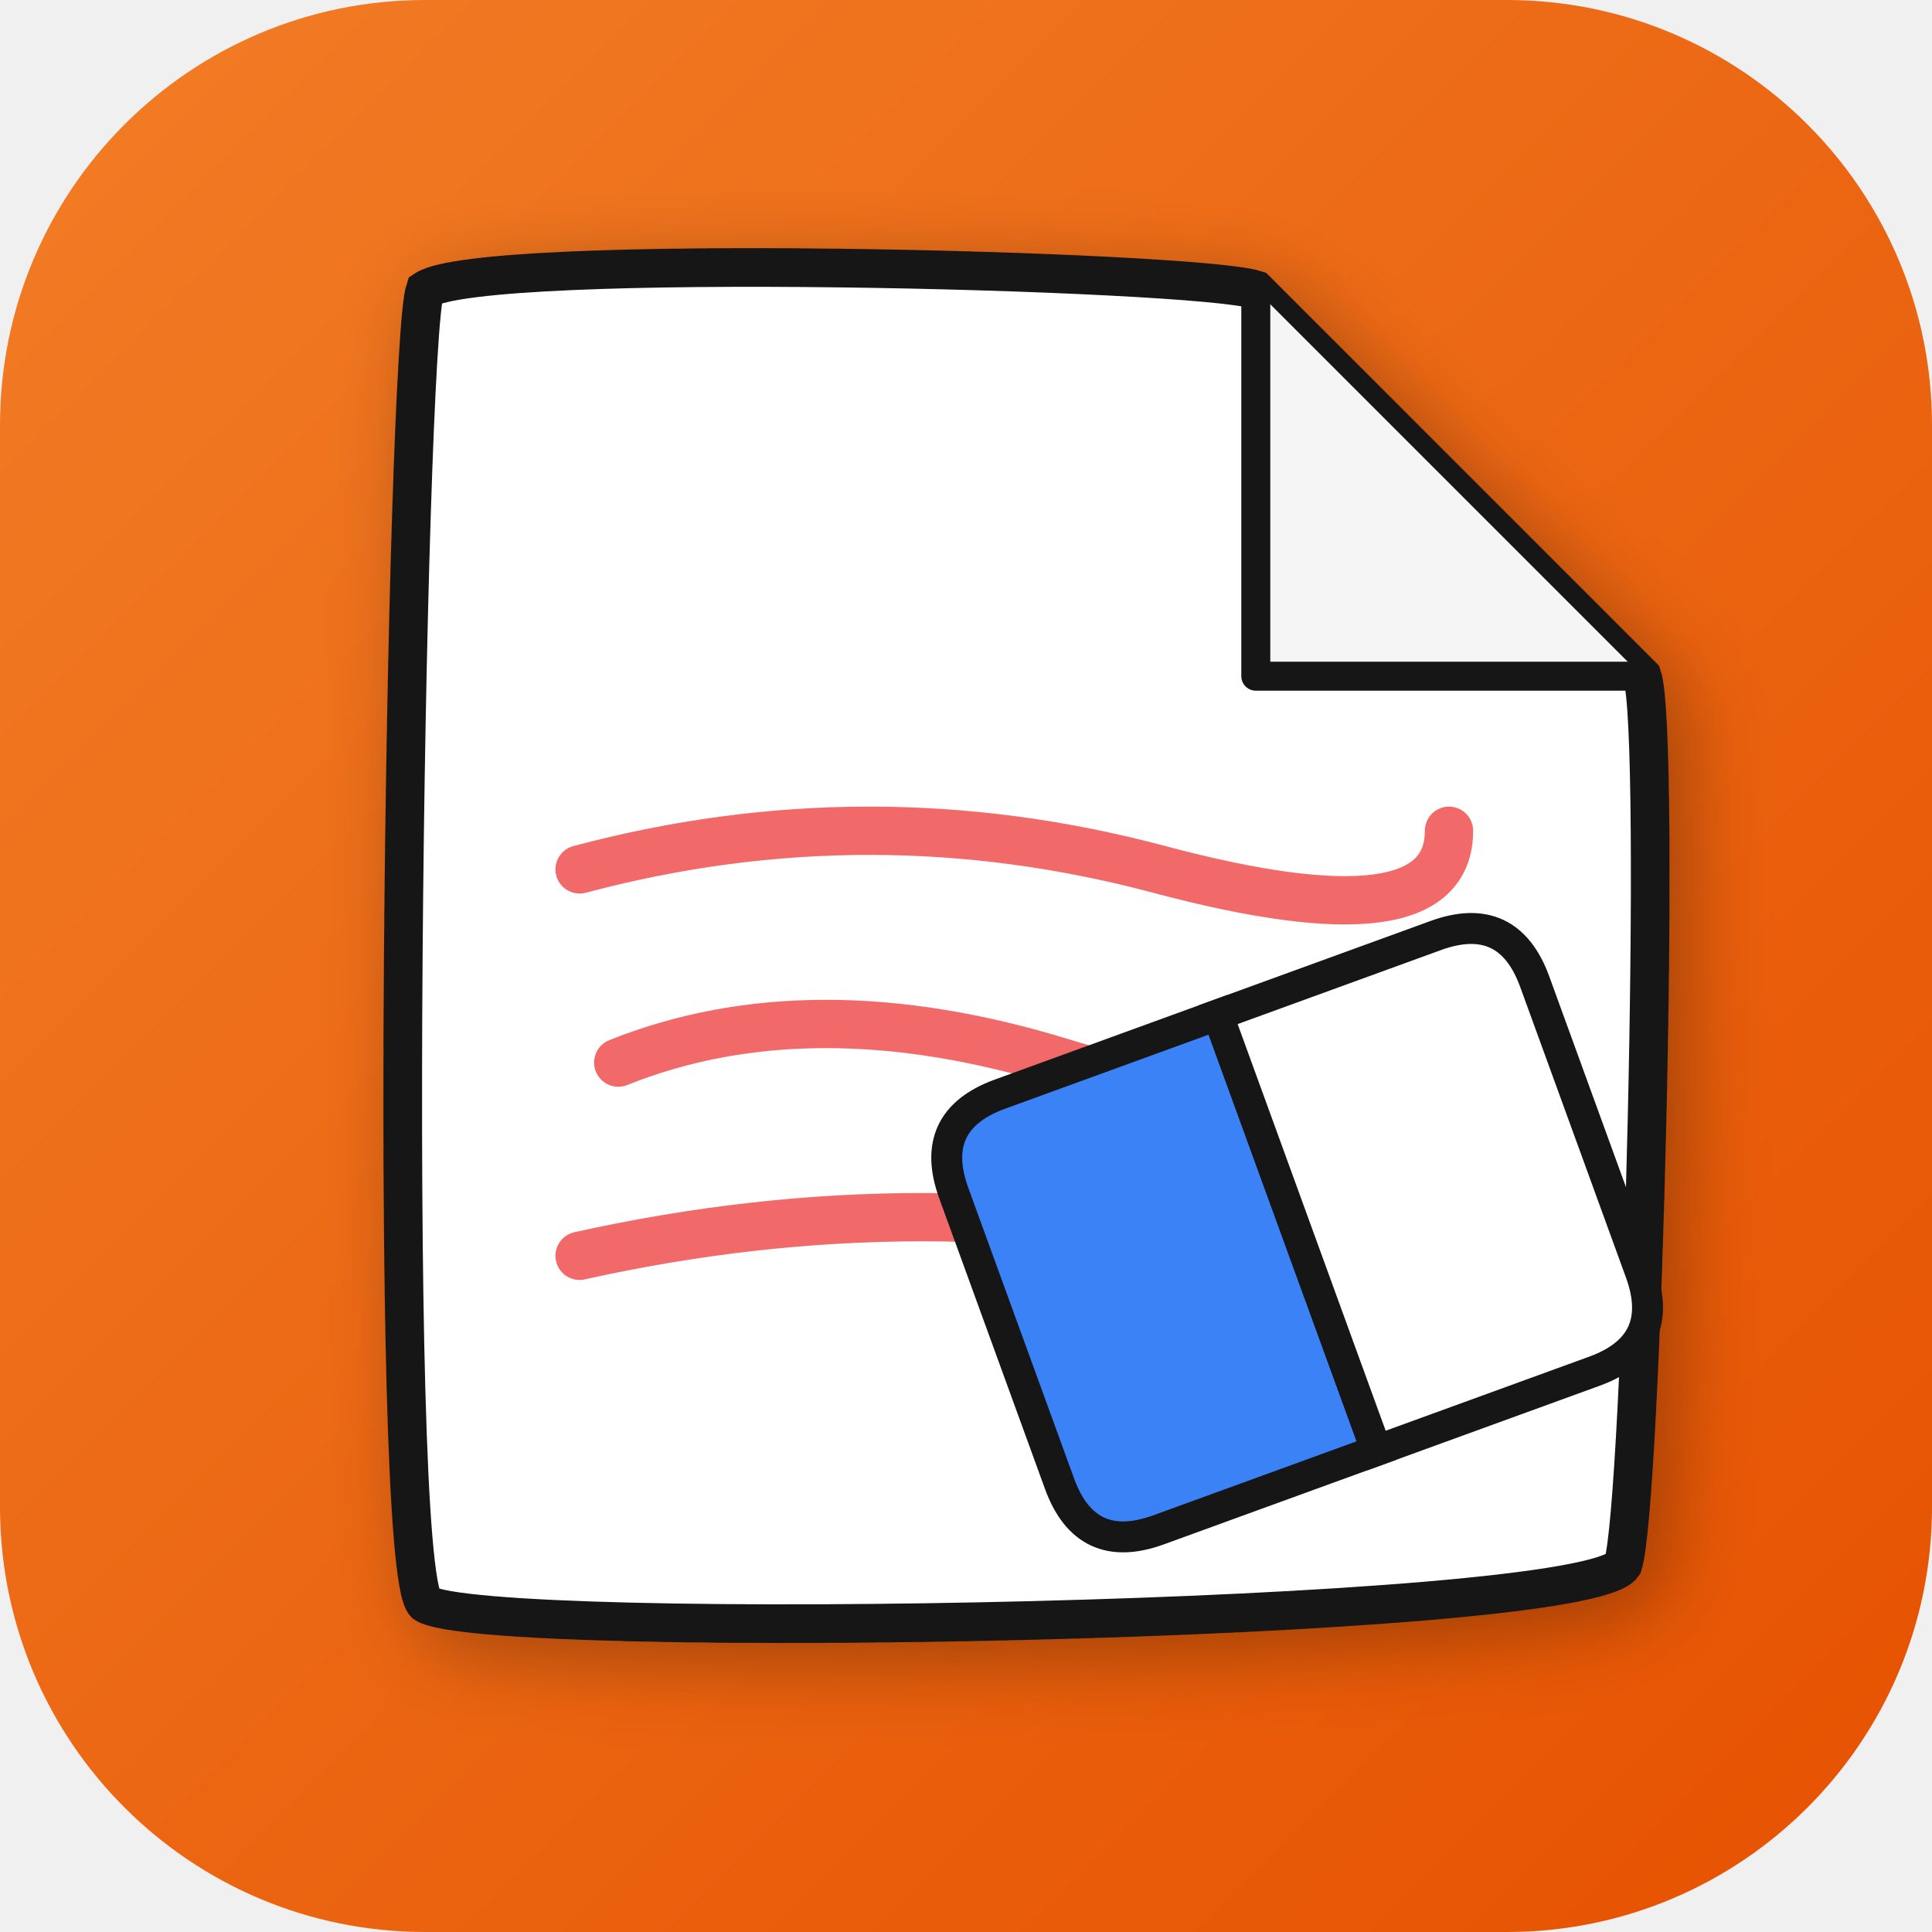
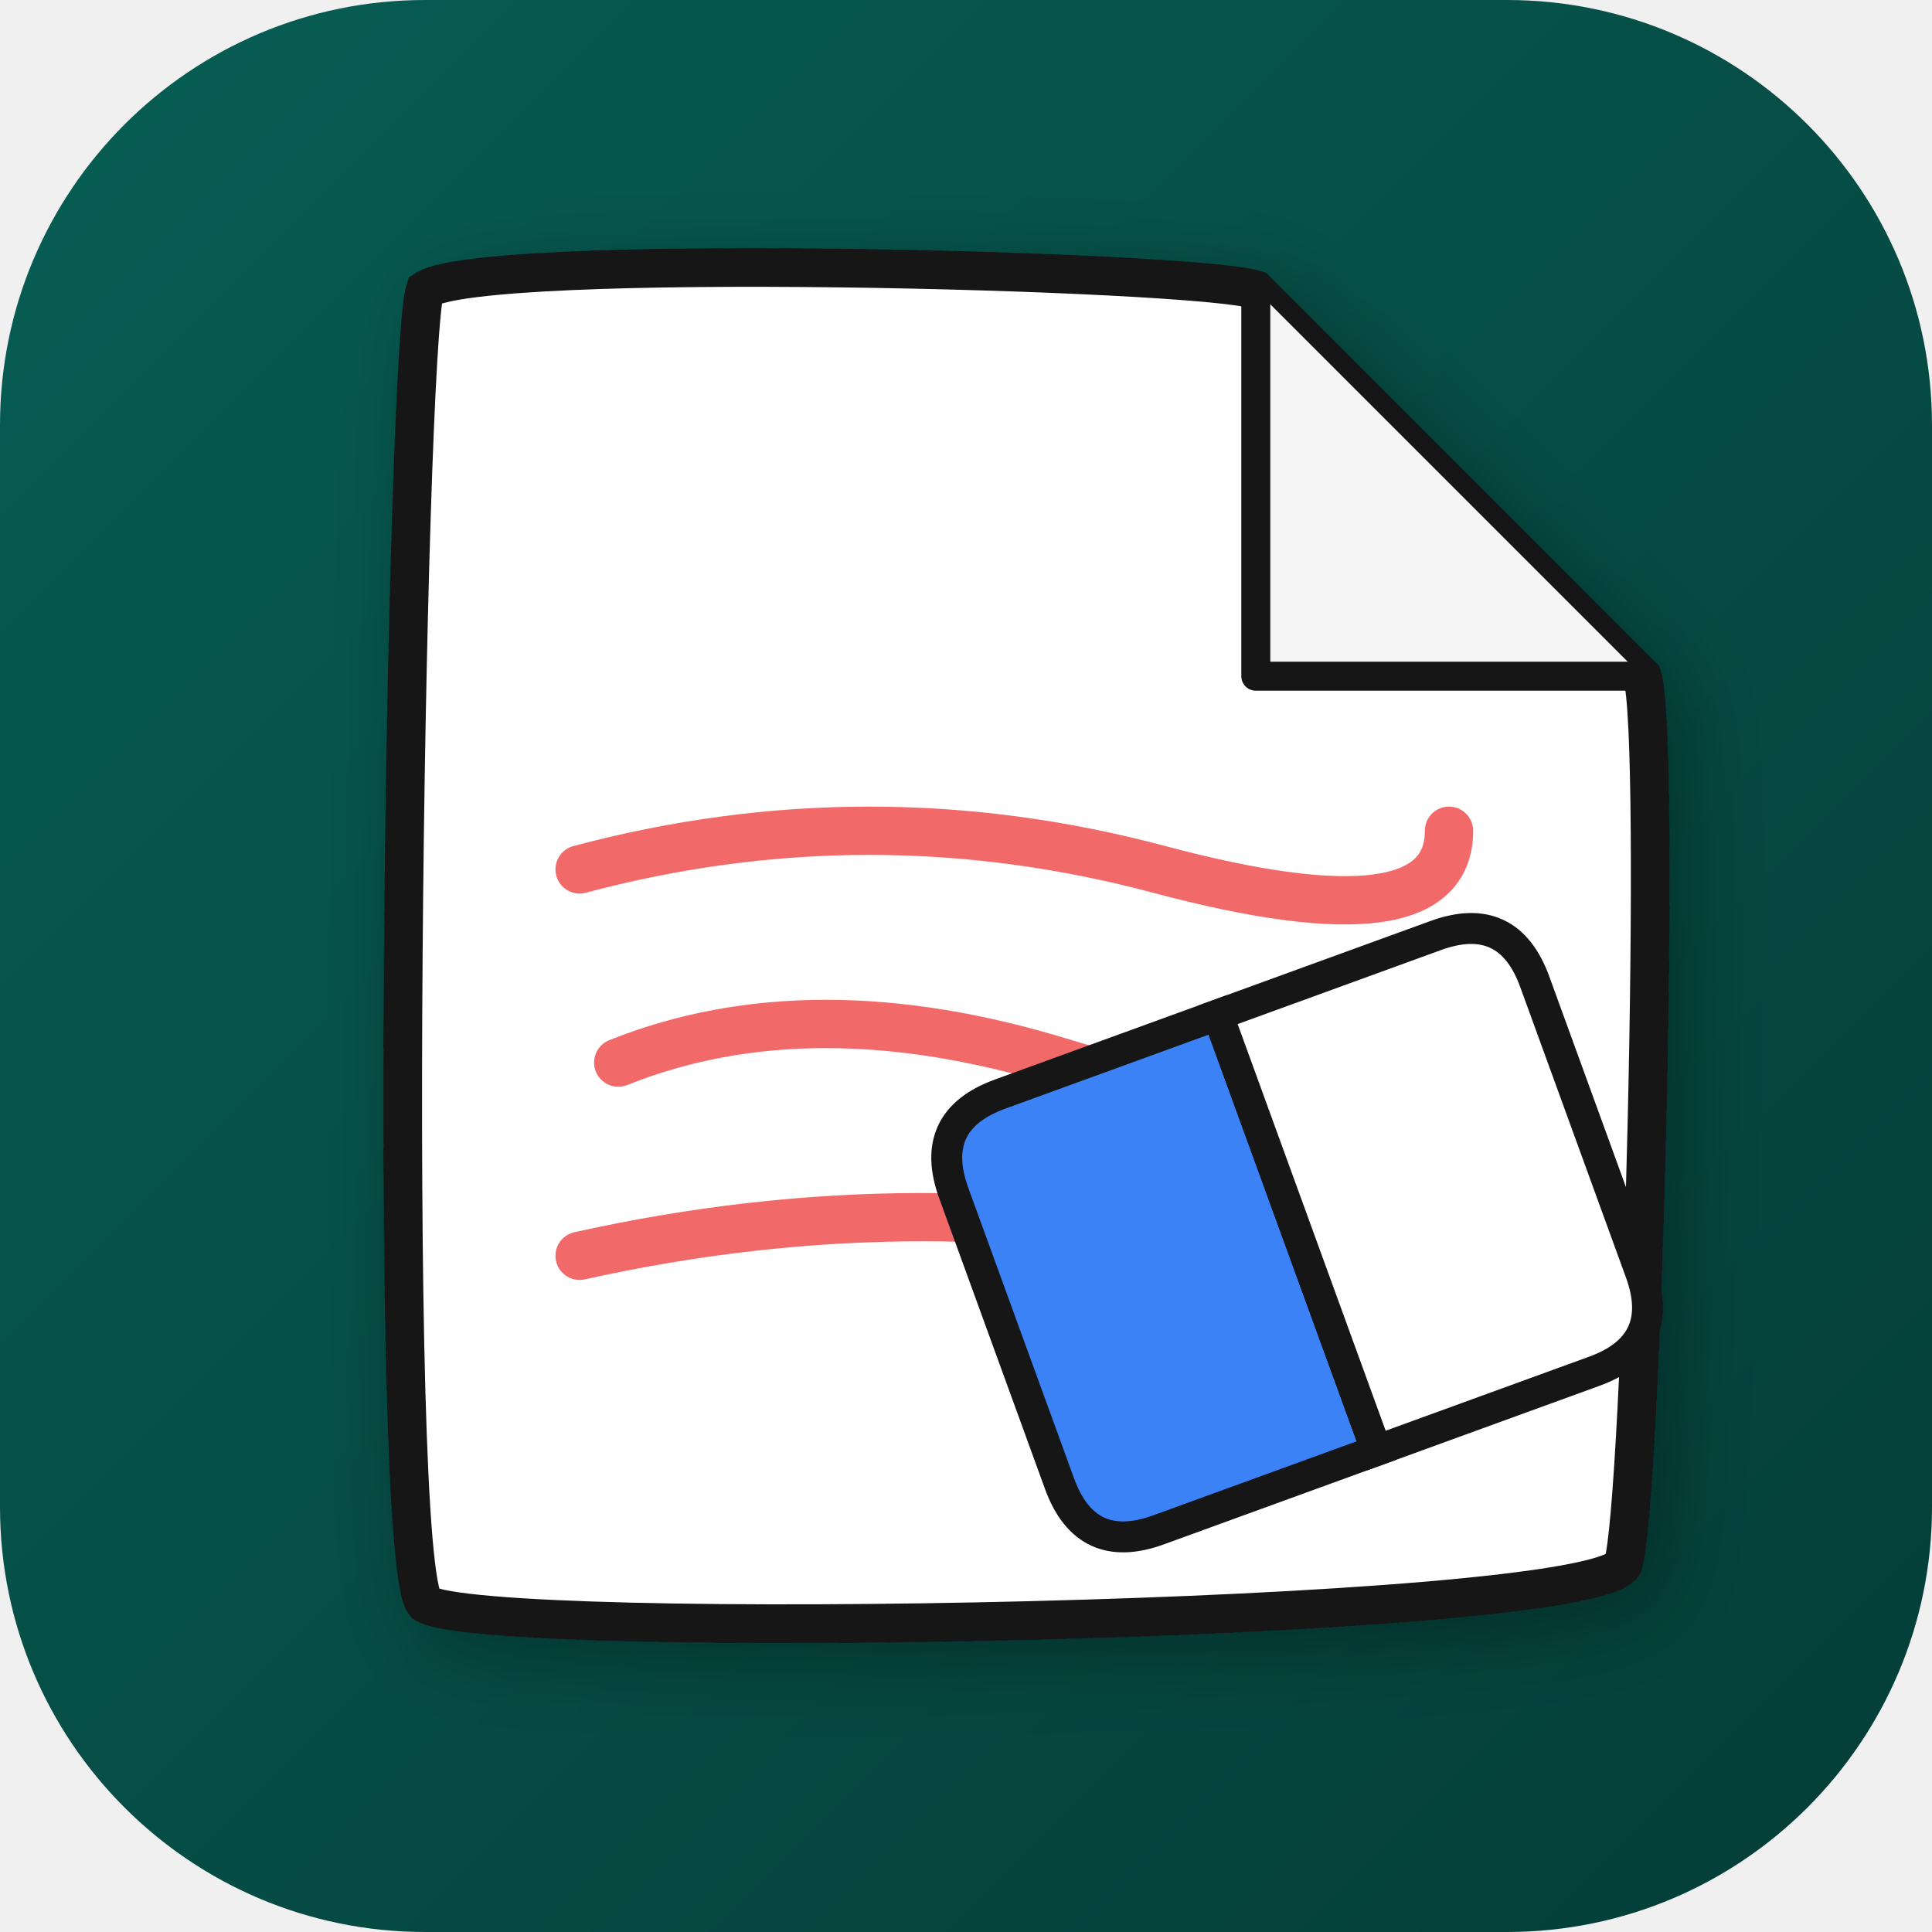
<svg xmlns="http://www.w3.org/2000/svg" width="512" height="512" viewBox="0 0 100 100">
  <defs>
    <linearGradient id="bgGrad" x1="0%" y1="0%" x2="100%" y2="100%">
-       <stop offset="0%" style="stop-color:#F27D26;stop-opacity:1" />
-       <stop offset="100%" style="stop-color:#E65100;stop-opacity:1" />
+       <stop offset="0%" style="stop-color:#075E54;stop-opacity:1" />
+       <stop offset="100%" style="stop-color:#043D37;stop-opacity:1" />
    </linearGradient>
    <filter id="shadow" x="-20%" y="-20%" width="140%" height="140%">
      <feGaussianBlur in="SourceAlpha" stdDeviation="2" />
      <feOffset dx="1" dy="1" result="offsetblur" />
      <feComponentTransfer>
        <feFuncA type="linear" slope="0.3" />
      </feComponentTransfer>
      <feMerge>
        <feMergeNode />
        <feMergeNode in="SourceGraphic" />
      </feMerge>
    </filter>
  </defs>
  <rect width="100" height="100" rx="22" fill="url(#bgGrad)" />
  <g filter="url(#shadow)">
    <path d="M22,15 C25,13 62,14 65,15 L85,35 C86,38 85,78 84,81 C82,84 25,85 22,83 C20,81 21,18 22,15 Z" fill="white" stroke="#141414" stroke-width="2" />
    <path d="M65,15 L65,35 L85,35" fill="#f5f5f5" stroke="#141414" stroke-width="1.5" stroke-linejoin="round" />
    <path d="M30,45 Q45,41 60,45 T75,43" fill="none" stroke="#ef4444" stroke-width="2.5" stroke-linecap="round" opacity="0.8" />
    <path d="M32,55 Q42,51 55,55 T70,53" fill="none" stroke="#ef4444" stroke-width="2.5" stroke-linecap="round" opacity="0.8" />
    <path d="M30,65 Q48,61 65,65 T72,63" fill="none" stroke="#ef4444" stroke-width="2.5" stroke-linecap="round" opacity="0.8" />
    <g transform="translate(48, 58) rotate(-20) scale(0.8)">
      <path d="M0,5 Q0,0 5,0 L20,0 L20,30 L5,30 Q0,30 0,25 Z" fill="#3b82f6" stroke="#141414" stroke-width="2" />
      <path d="M20,0 L35,0 Q40,0 40,5 L40,25 Q40,30 35,30 L20,30 Z" fill="white" stroke="#141414" stroke-width="2" />
    </g>
  </g>
</svg>
